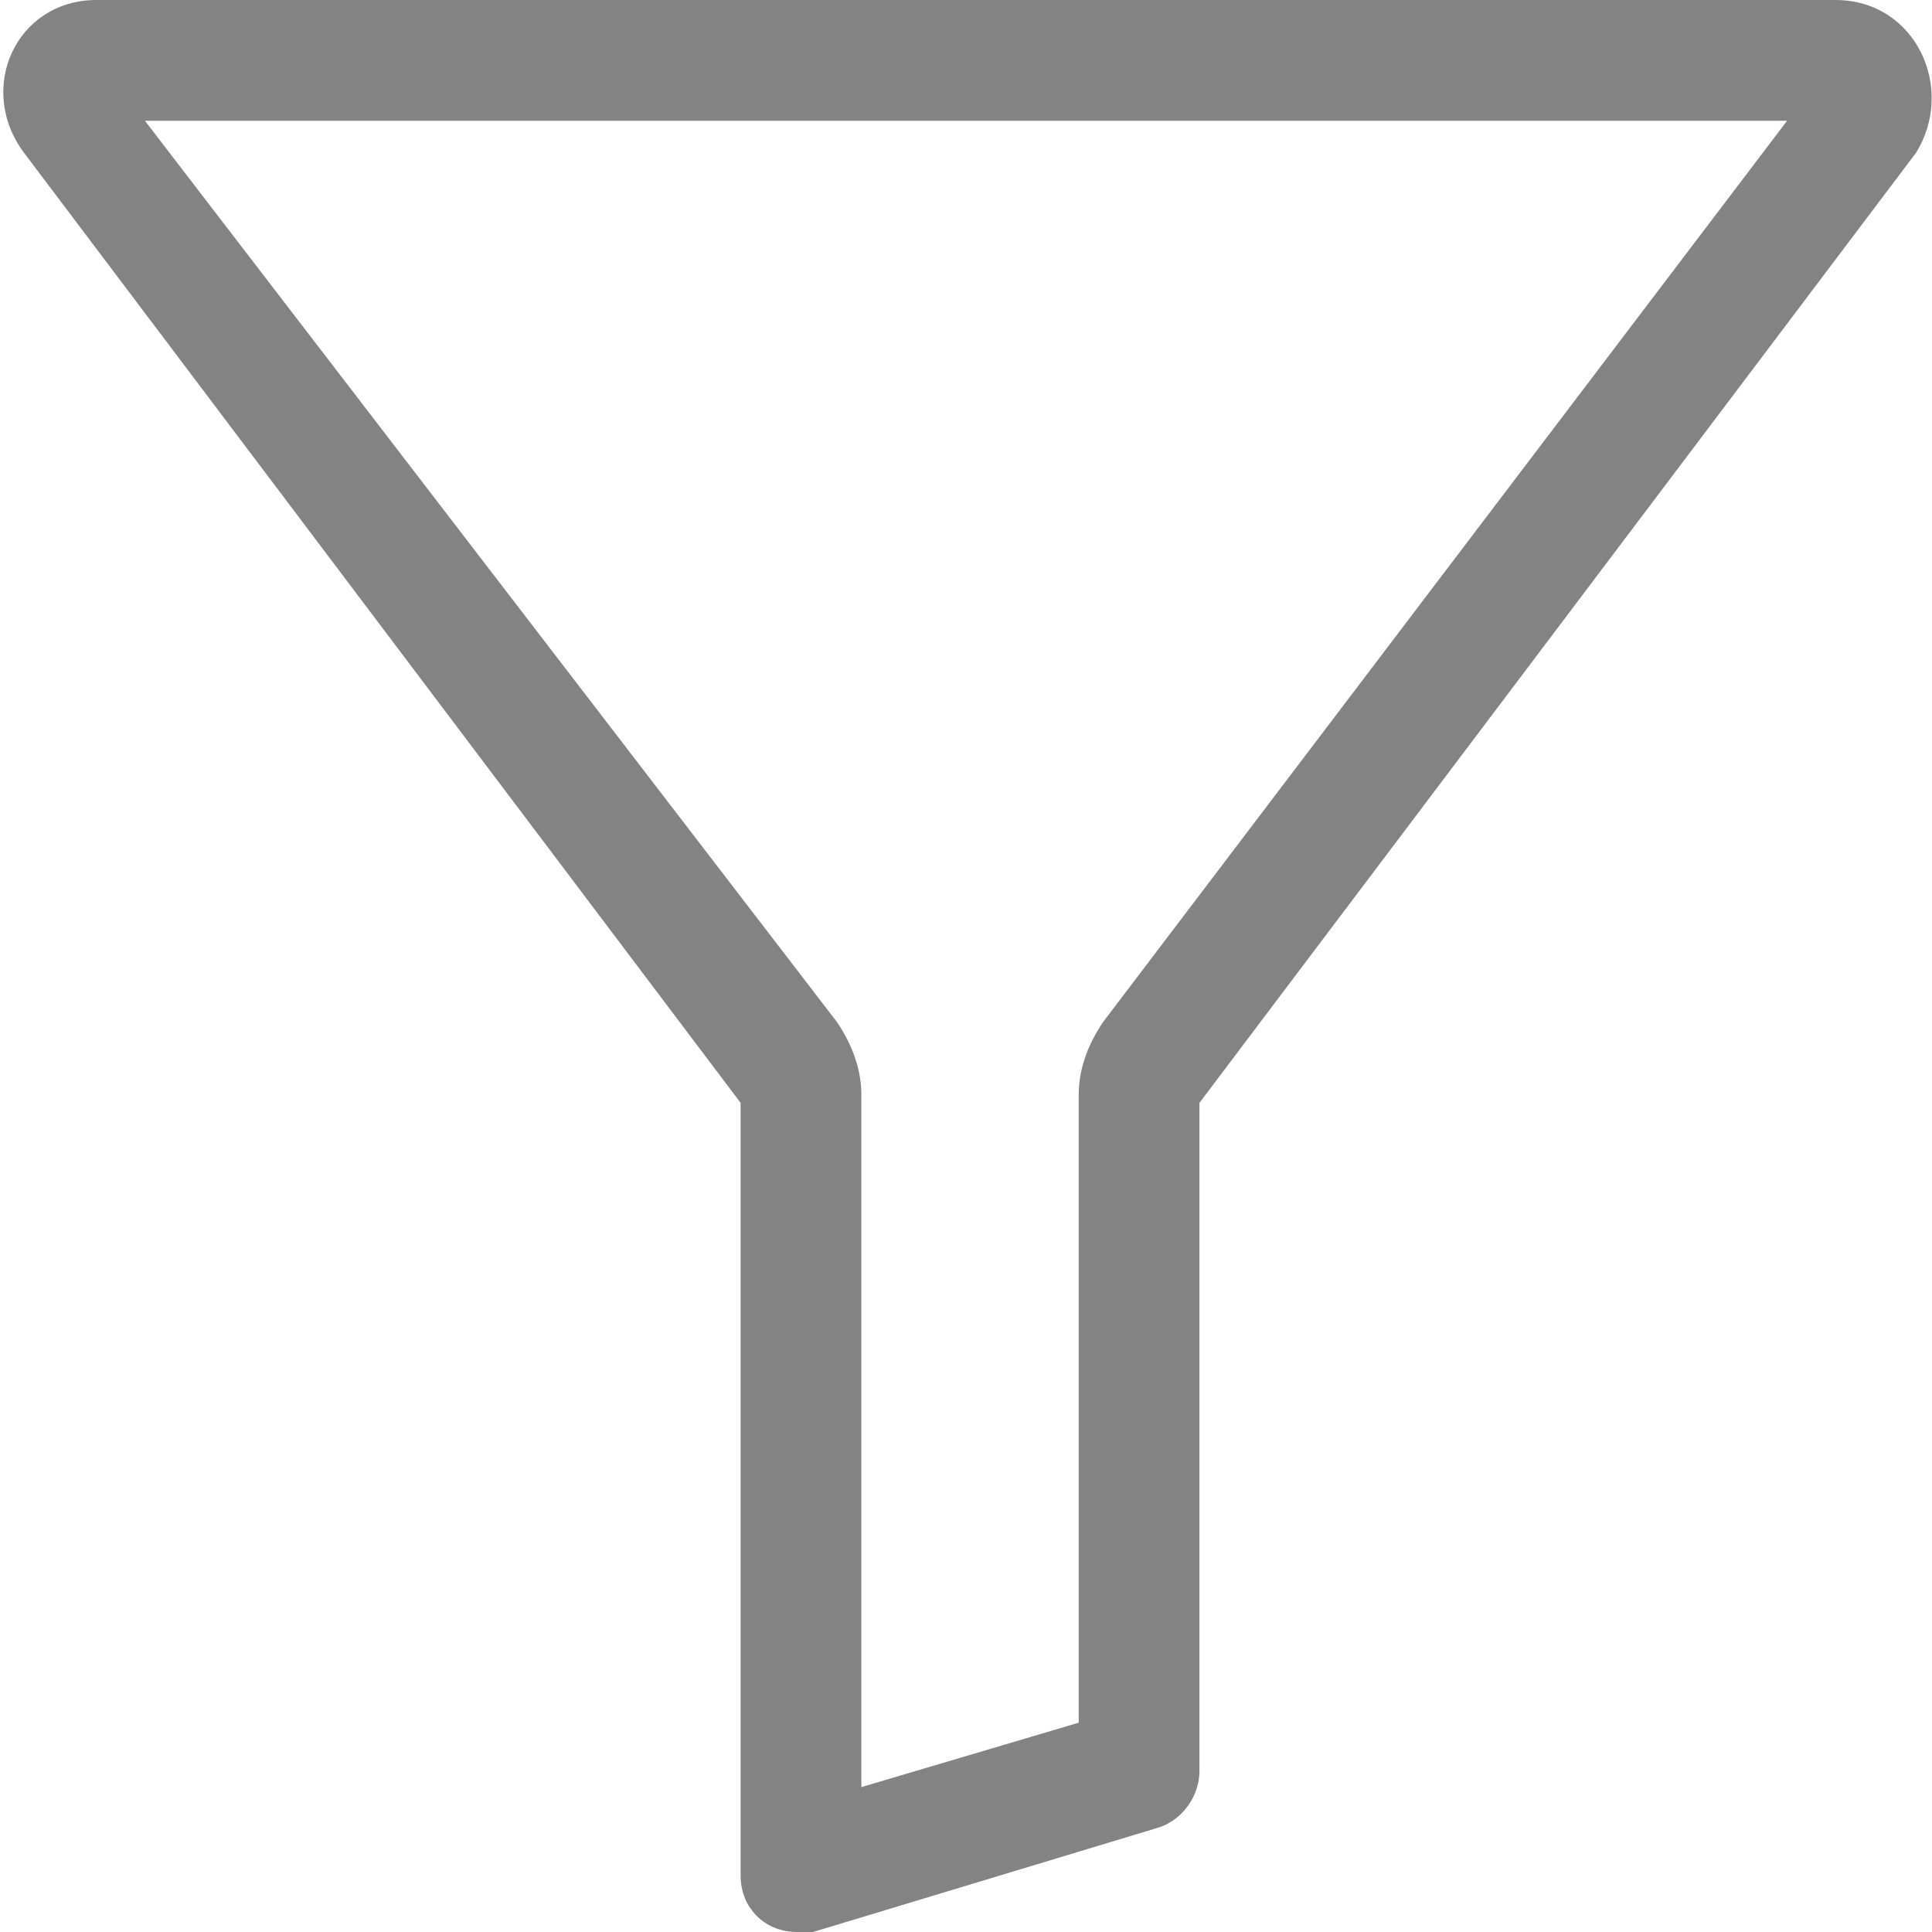
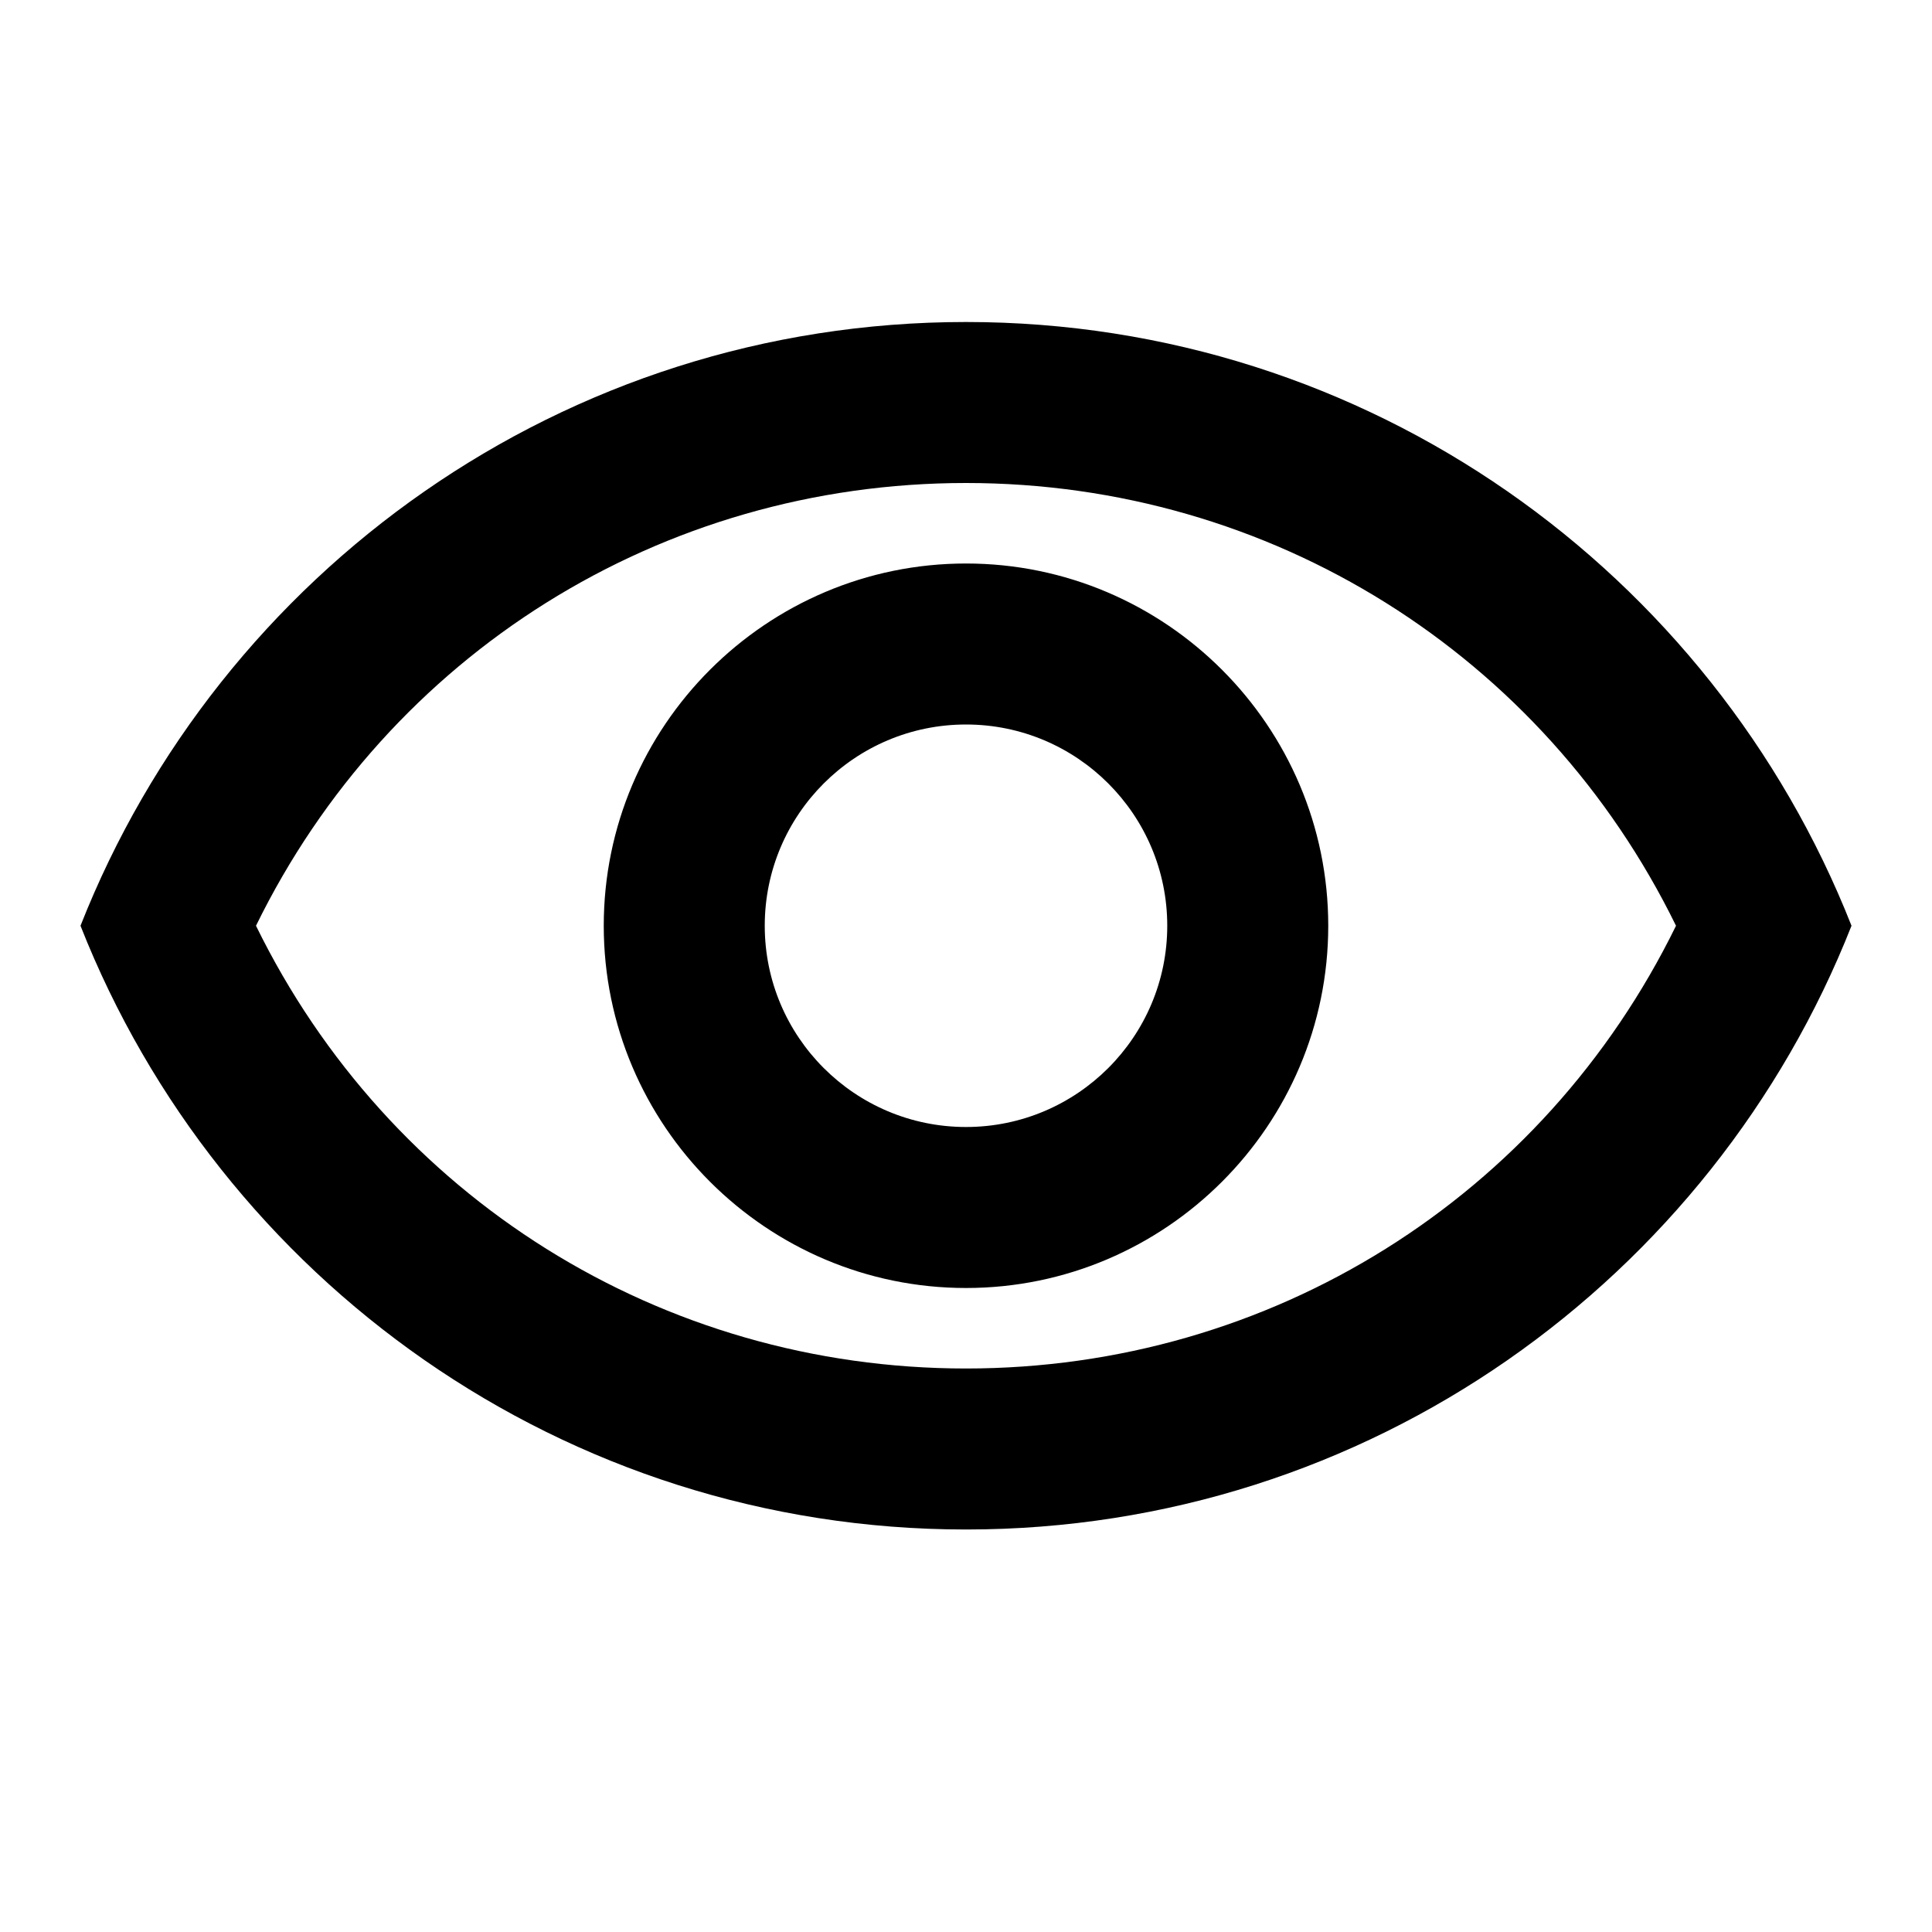
- <svg xmlns="http://www.w3.org/2000/svg" id="Layer_1" style="enable-background: new 0 0 24 24" version="1.1" viewBox="0 0 24 24" xml:space="preserve">
-   <style type="text/css">
- 	.st0{fill:none;stroke:#a6a6a6;stroke-width:1.672;stroke-linecap:round;stroke-linejoin:round;stroke-miterlimit:10;}
- 	.st1{fill:none;stroke:#a6a6a6;stroke-width:1.5;stroke-linecap:round;stroke-linejoin:round;stroke-miterlimit:10;}
- 	.st2{fill:none;stroke:#a6a6a6;stroke-width:1.5;stroke-linejoin:round;stroke-miterlimit:10;}
- </style>
-   <g fill="rgb(131, 131, 131)">
-     <g>
-       <g>
-         <path d="M 22.2 1.5 l -8.5 11.2 c -0.2 0.3 -0.3 0.6 -0.3 0.9 v 7.8 l -2.7 0.8 v -8.6 c 0 -0.3 -0.1 -0.6 -0.3 -0.9 L 1.8 1.5 H 22.2 M 22.8 0 H 1.2 c -1 0 -1.5 1.1 -0.9 1.9 l 8.9 11.8 v 9.6 c 0 0.4 0.3 0.7 0.7 0.7 c 0.1 0 0.1 0 0.2 0 l 4.3 -1.3 c 0.3 -0.1 0.5 -0.4 0.5 -0.7 v -8.3 l 8.9 -11.8 C 24.3 1.1 23.8 0 22.8 0 L 22.8 0 z">
-                 </path>
-       </g>
-     </g>
-   </g>
+ <svg xmlns="http://www.w3.org/2000/svg" height="24px" viewBox="0 0 24 24" width="24px" fill="#000000">
+   <path d="M0 0h24v24H0V0z" fill="none" />
+   <path d="M12 6c3.79 0 7.17 2.13 8.82 5.5C19.17 14.87 15.79 17 12 17s-7.17-2.13-8.82-5.5C4.83 8.13 8.21 6 12 6m0-2C7 4 2.73 7.11 1 11.5 2.73 15.89 7 19 12 19s9.27-3.11 11-7.5C21.27 7.11 17 4 12 4zm0 5c1.38 0 2.5 1.12 2.5 2.5S13.38 14 12 14s-2.5-1.12-2.5-2.5S10.62 9 12 9m0-2c-2.48 0-4.5 2.02-4.5 4.5S9.52 16 12 16s4.5-2.02 4.5-4.5S14.48 7 12 7z" />
</svg>
